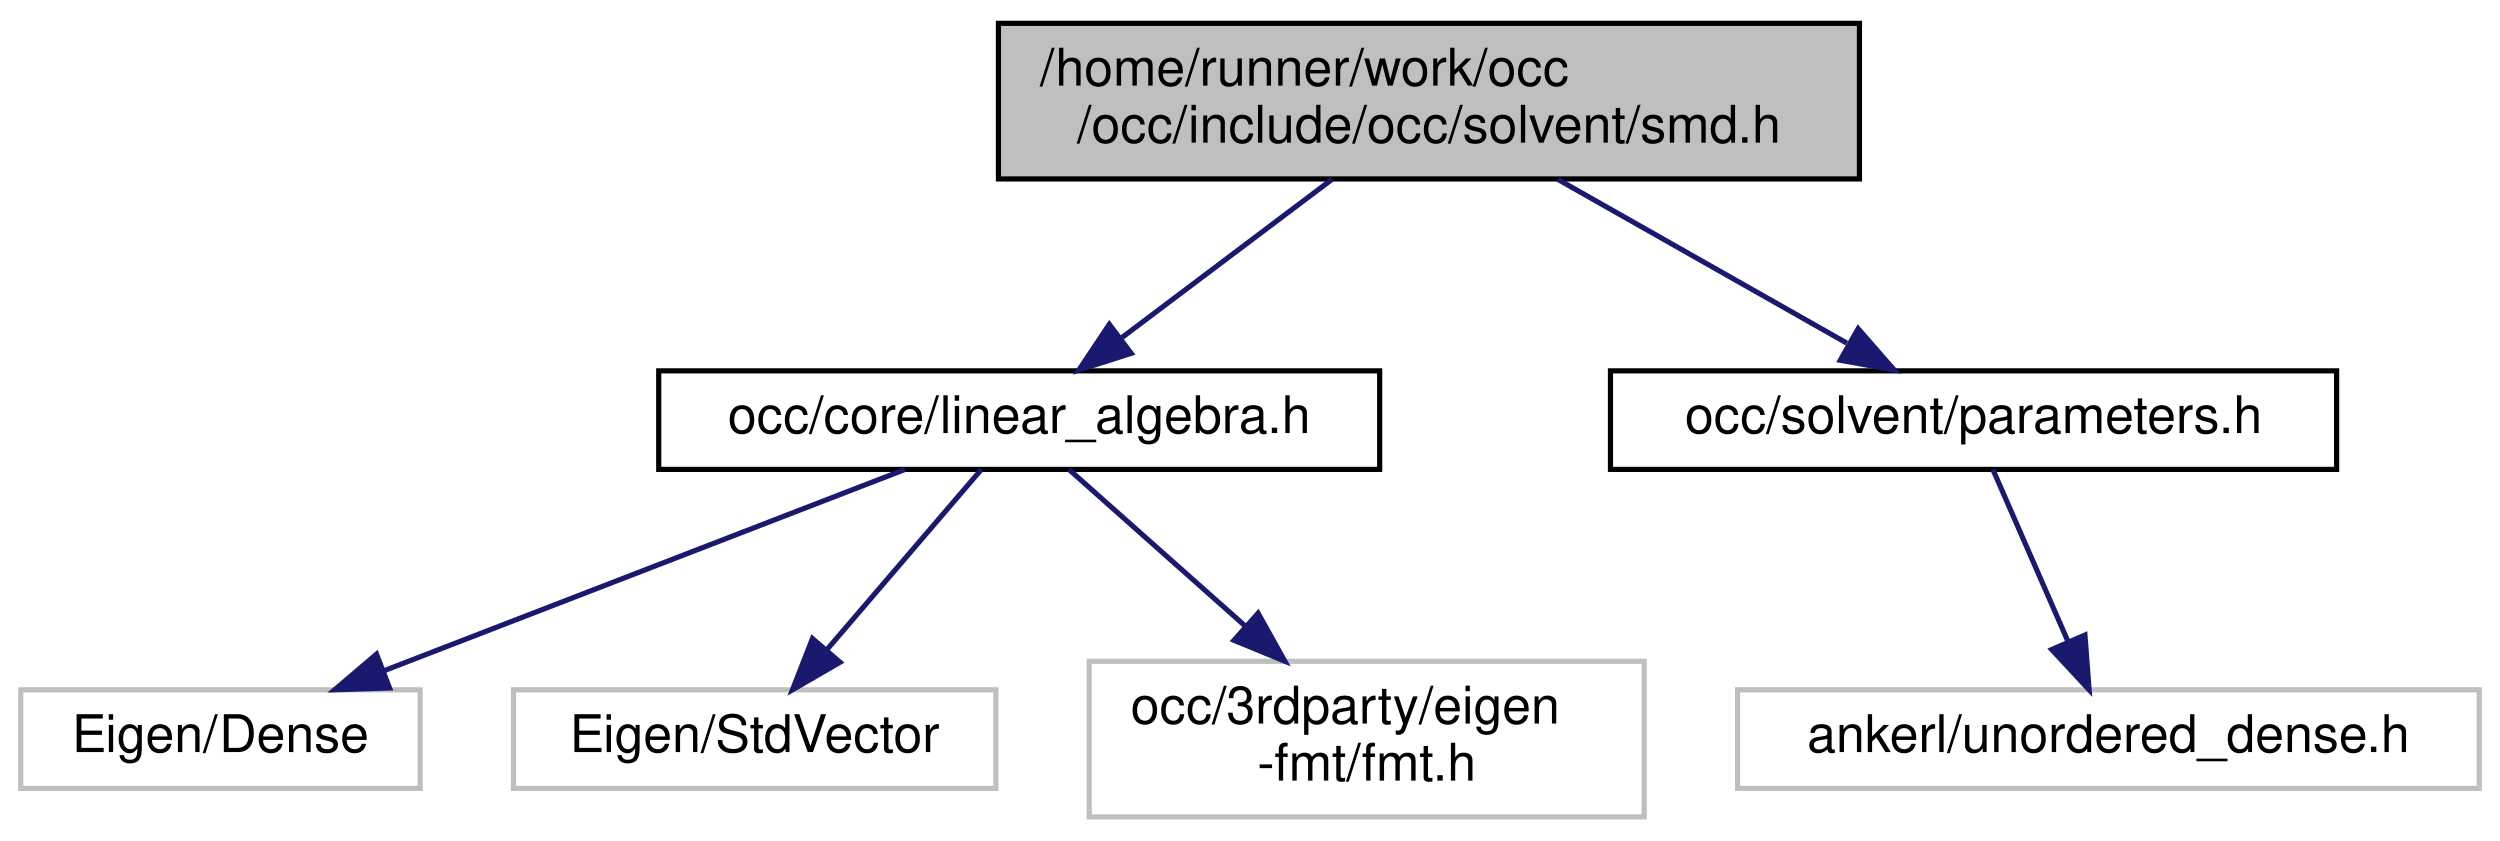
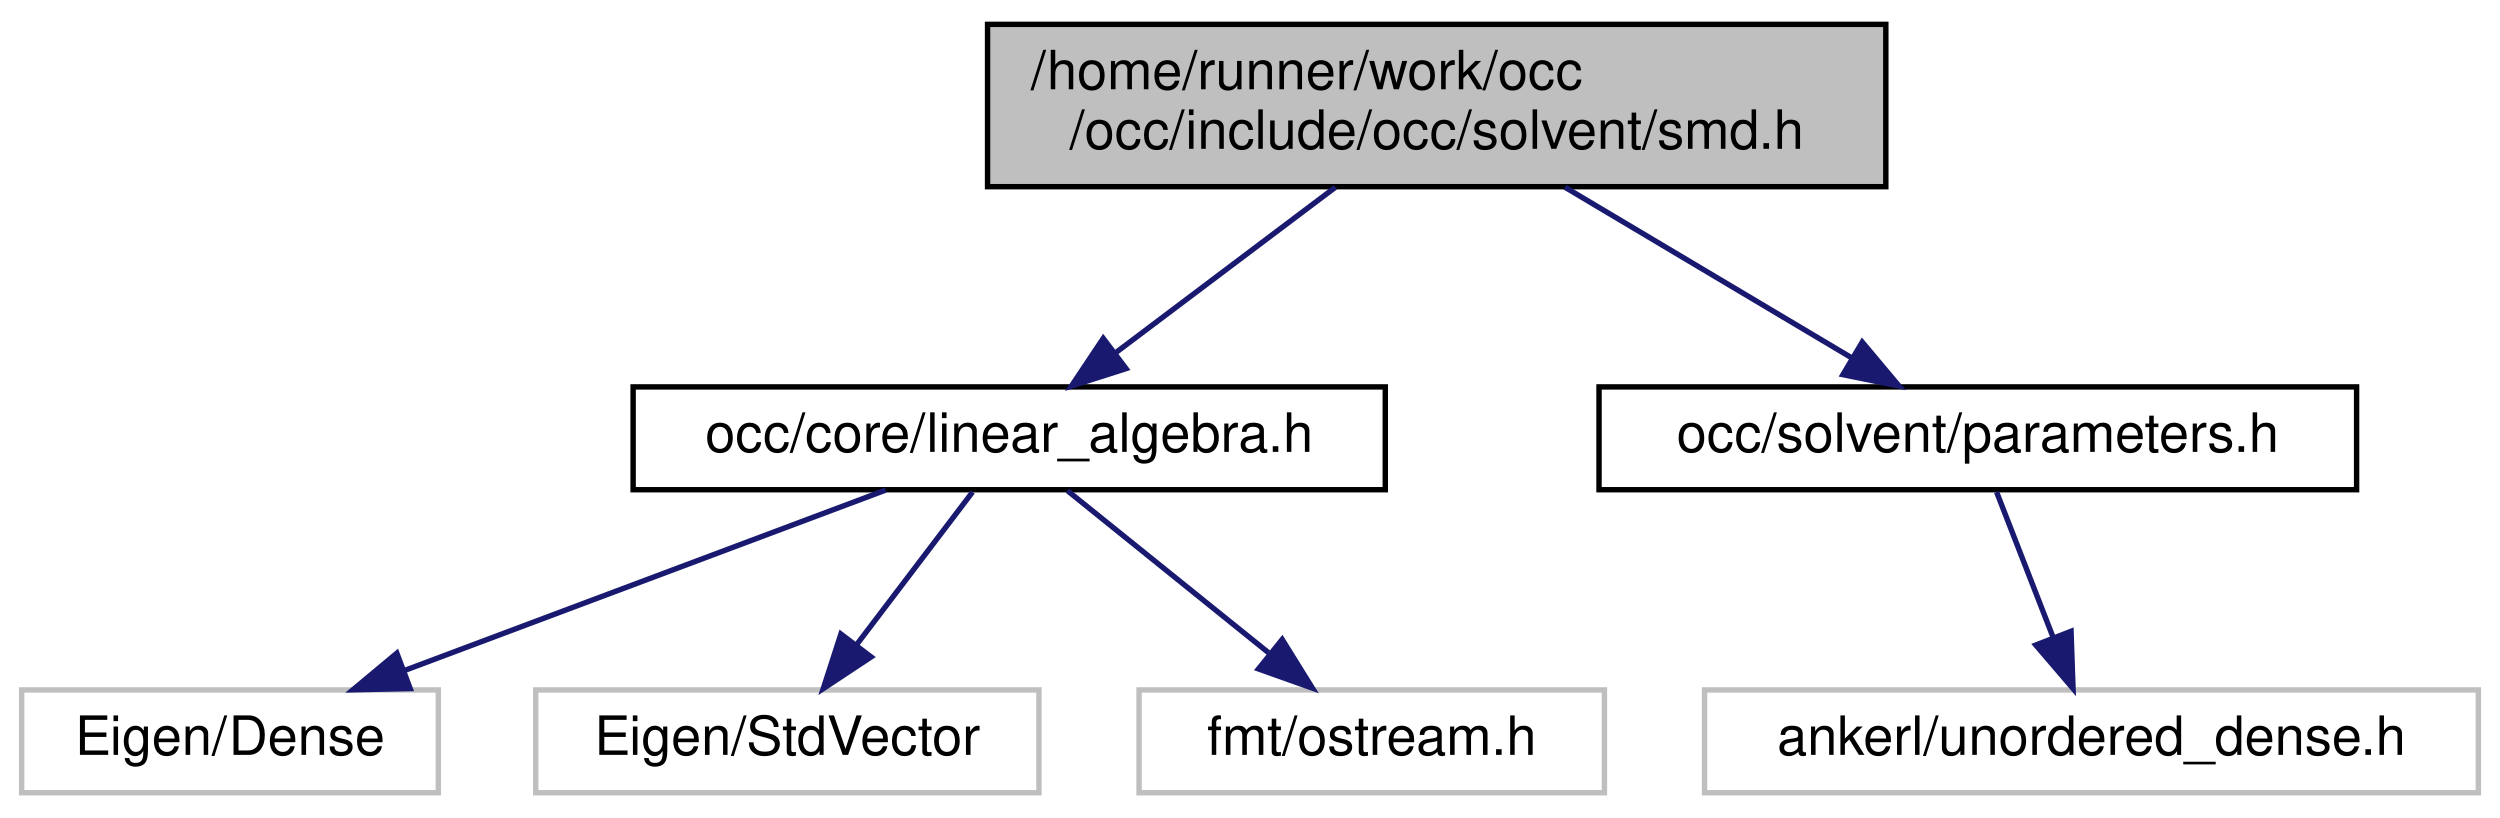
- <svg xmlns="http://www.w3.org/2000/svg" xmlns:xlink="http://www.w3.org/1999/xlink" width="482pt" height="162pt" viewBox="0.00 0.00 482.00 162.00">
-   <g id="graph0" class="graph" transform="scale(1 1) rotate(0) translate(4 158)">
+ <svg xmlns="http://www.w3.org/2000/svg" xmlns:xlink="http://www.w3.org/1999/xlink" width="462pt" height="151pt" viewBox="0.00 0.00 462.00 151.00">
+   <g id="graph0" class="graph" transform="scale(1 1) rotate(0) translate(4 147)">
    <g id="node1" class="node">
      <g id="a_node1">
        <a xlink:title=" ">
-           <polygon fill="#bfbfbf" stroke="black" points="188.5,-123.5 188.5,-153.5 354.5,-153.5 354.5,-123.5 188.5,-123.5" />
-           <text text-anchor="start" x="196.5" y="-141.5" font-family="Helvetica,sans-Serif" font-size="10.00">/home/runner/work/occ</text>
-           <text text-anchor="middle" x="271.5" y="-130.5" font-family="Helvetica,sans-Serif" font-size="10.00">/occ/include/occ/solvent/smd.h</text>
+           <polygon fill="#bfbfbf" stroke="black" points="178.5,-112.5 178.5,-142.5 344.5,-142.5 344.5,-112.5 178.5,-112.5" />
+           <text text-anchor="start" x="186.5" y="-130.5" font-family="Helvetica,sans-Serif" font-size="10.00">/home/runner/work/occ</text>
+           <text text-anchor="middle" x="261.5" y="-119.5" font-family="Helvetica,sans-Serif" font-size="10.00">/occ/include/occ/solvent/smd.h</text>
        </a>
      </g>
    </g>
    <g id="node2" class="node">
      <g id="a_node2">
        <a xlink:href="linear__algebra_8h.html" target="_top" xlink:title=" ">
-           <polygon fill="none" stroke="black" points="123,-67.5 123,-86.5 262,-86.5 262,-67.5 123,-67.5" />
-           <text text-anchor="middle" x="192.5" y="-74.5" font-family="Helvetica,sans-Serif" font-size="10.00">occ/core/linear_algebra.h</text>
+           <polygon fill="none" stroke="black" points="113,-56.5 113,-75.5 252,-75.5 252,-56.5 113,-56.5" />
+           <text text-anchor="middle" x="182.5" y="-63.5" font-family="Helvetica,sans-Serif" font-size="10.00">occ/core/linear_algebra.h</text>
        </a>
      </g>
    </g>
    <g id="edge1" class="edge">
-       <path fill="none" stroke="midnightblue" d="M252.78,-123.4C240.59,-114.22 224.71,-102.26 212.31,-92.92" />
-       <polygon fill="midnightblue" stroke="midnightblue" points="214.09,-89.88 204,-86.66 209.88,-95.47 214.09,-89.88" />
+       <path fill="none" stroke="midnightblue" d="M242.78,-112.4C230.59,-103.22 214.71,-91.26 202.31,-81.92" />
+       <polygon fill="midnightblue" stroke="midnightblue" points="204.09,-78.88 194,-75.66 199.88,-84.47 204.09,-78.88" />
    </g>
    <g id="node6" class="node">
      <g id="a_node6">
        <a xlink:href="parameters_8h.html" target="_top" xlink:title=" ">
-           <polygon fill="none" stroke="black" points="306.5,-67.5 306.5,-86.5 446.5,-86.5 446.5,-67.5 306.5,-67.5" />
-           <text text-anchor="middle" x="376.5" y="-74.5" font-family="Helvetica,sans-Serif" font-size="10.00">occ/solvent/parameters.h</text>
+           <polygon fill="none" stroke="black" points="291.5,-56.5 291.5,-75.5 431.5,-75.5 431.5,-56.5 291.5,-56.5" />
+           <text text-anchor="middle" x="361.5" y="-63.5" font-family="Helvetica,sans-Serif" font-size="10.00">occ/solvent/parameters.h</text>
        </a>
      </g>
    </g>
    <g id="edge5" class="edge">
-       <path fill="none" stroke="midnightblue" d="M296.38,-123.4C313.21,-113.86 335.34,-101.32 352.07,-91.84" />
-       <polygon fill="midnightblue" stroke="midnightblue" points="354.25,-94.63 361.22,-86.66 350.8,-88.54 354.25,-94.63" />
+       <path fill="none" stroke="midnightblue" d="M285.2,-112.4C301.23,-102.86 322.3,-90.32 338.24,-80.84" />
+       <polygon fill="midnightblue" stroke="midnightblue" points="340.14,-83.78 346.95,-75.66 336.57,-77.76 340.14,-83.78" />
    </g>
    <g id="node3" class="node">
      <g id="a_node3">
        <a xlink:title=" ">
-           <polygon fill="none" stroke="#bfbfbf" points="0,-6 0,-25 77,-25 77,-6 0,-6" />
-           <text text-anchor="middle" x="38.5" y="-13" font-family="Helvetica,sans-Serif" font-size="10.00">Eigen/Dense</text>
+           <polygon fill="none" stroke="#bfbfbf" points="0,-0.5 0,-19.5 77,-19.5 77,-0.5 0,-0.5" />
+           <text text-anchor="middle" x="38.5" y="-7.5" font-family="Helvetica,sans-Serif" font-size="10.00">Eigen/Dense</text>
        </a>
      </g>
    </g>
    <g id="edge2" class="edge">
-       <path fill="none" stroke="midnightblue" d="M170.44,-67.48C144.13,-57.31 99.99,-40.26 70.08,-28.7" />
-       <polygon fill="midnightblue" stroke="midnightblue" points="71.11,-25.35 60.52,-25.01 68.59,-31.88 71.11,-25.35" />
+       <path fill="none" stroke="midnightblue" d="M159.68,-56.44C135.67,-47.44 97.67,-33.19 70.63,-23.05" />
+       <polygon fill="midnightblue" stroke="midnightblue" points="71.8,-19.75 61.21,-19.52 69.34,-26.3 71.8,-19.75" />
    </g>
    <g id="node4" class="node">
      <g id="a_node4">
        <a xlink:title=" ">
-           <polygon fill="none" stroke="#bfbfbf" points="95,-6 95,-25 188,-25 188,-6 95,-6" />
-           <text text-anchor="middle" x="141.5" y="-13" font-family="Helvetica,sans-Serif" font-size="10.00">Eigen/StdVector</text>
+           <polygon fill="none" stroke="#bfbfbf" points="95,-0.5 95,-19.5 188,-19.5 188,-0.5 95,-0.5" />
+           <text text-anchor="middle" x="141.5" y="-7.5" font-family="Helvetica,sans-Serif" font-size="10.00">Eigen/StdVector</text>
        </a>
      </g>
    </g>
    <g id="edge3" class="edge">
-       <path fill="none" stroke="midnightblue" d="M185.19,-67.48C177.47,-58.46 165.09,-44.02 155.48,-32.81" />
-       <polygon fill="midnightblue" stroke="midnightblue" points="157.96,-30.32 148.79,-25.01 152.64,-34.88 157.96,-30.32" />
+       <path fill="none" stroke="midnightblue" d="M175.73,-56.08C169.94,-48.46 161.44,-37.26 154.36,-27.94" />
+       <polygon fill="midnightblue" stroke="midnightblue" points="156.98,-25.6 148.14,-19.75 151.4,-29.83 156.98,-25.6" />
    </g>
    <g id="node5" class="node">
      <g id="a_node5">
        <a xlink:title=" ">
-           <polygon fill="none" stroke="#bfbfbf" points="206,-0.5 206,-30.5 313,-30.5 313,-0.5 206,-0.5" />
-           <text text-anchor="start" x="214" y="-18.5" font-family="Helvetica,sans-Serif" font-size="10.00">occ/3rdparty/eigen</text>
-           <text text-anchor="middle" x="259.5" y="-7.5" font-family="Helvetica,sans-Serif" font-size="10.00">-fmt/fmt.h</text>
+           <polygon fill="none" stroke="#bfbfbf" points="206.5,-0.5 206.5,-19.5 292.5,-19.5 292.5,-0.5 206.5,-0.5" />
+           <text text-anchor="middle" x="249.5" y="-7.5" font-family="Helvetica,sans-Serif" font-size="10.00">fmt/ostream.h</text>
        </a>
      </g>
    </g>
    <g id="edge4" class="edge">
-       <path fill="none" stroke="midnightblue" d="M202.1,-67.48C210.92,-59.64 224.35,-47.71 236,-37.37" />
-       <polygon fill="midnightblue" stroke="midnightblue" points="238.56,-39.78 243.71,-30.52 233.91,-34.55 238.56,-39.78" />
+       <path fill="none" stroke="midnightblue" d="M193.26,-56.32C203.27,-48.26 218.39,-36.08 230.43,-26.37" />
+       <polygon fill="midnightblue" stroke="midnightblue" points="232.95,-28.83 238.54,-19.83 228.56,-23.38 232.95,-28.83" />
    </g>
    <g id="node7" class="node">
      <g id="a_node7">
        <a xlink:title=" ">
-           <polygon fill="none" stroke="#bfbfbf" points="331,-6 331,-25 474,-25 474,-6 331,-6" />
-           <text text-anchor="middle" x="402.5" y="-13" font-family="Helvetica,sans-Serif" font-size="10.00">ankerl/unordered_dense.h</text>
+           <polygon fill="none" stroke="#bfbfbf" points="311,-0.5 311,-19.5 454,-19.5 454,-0.5 311,-0.5" />
+           <text text-anchor="middle" x="382.5" y="-7.5" font-family="Helvetica,sans-Serif" font-size="10.00">ankerl/unordered_dense.h</text>
        </a>
      </g>
    </g>
    <g id="edge6" class="edge">
-       <path fill="none" stroke="midnightblue" d="M380.23,-67.48C383.97,-58.9 389.86,-45.43 394.64,-34.48" />
-       <polygon fill="midnightblue" stroke="midnightblue" points="397.98,-35.57 398.78,-25.01 391.57,-32.77 397.98,-35.57" />
+       <path fill="none" stroke="midnightblue" d="M364.97,-56.08C367.81,-48.77 371.93,-38.18 375.46,-29.1" />
+       <polygon fill="midnightblue" stroke="midnightblue" points="378.73,-30.34 379.1,-19.75 372.21,-27.8 378.73,-30.34" />
    </g>
  </g>
</svg>
